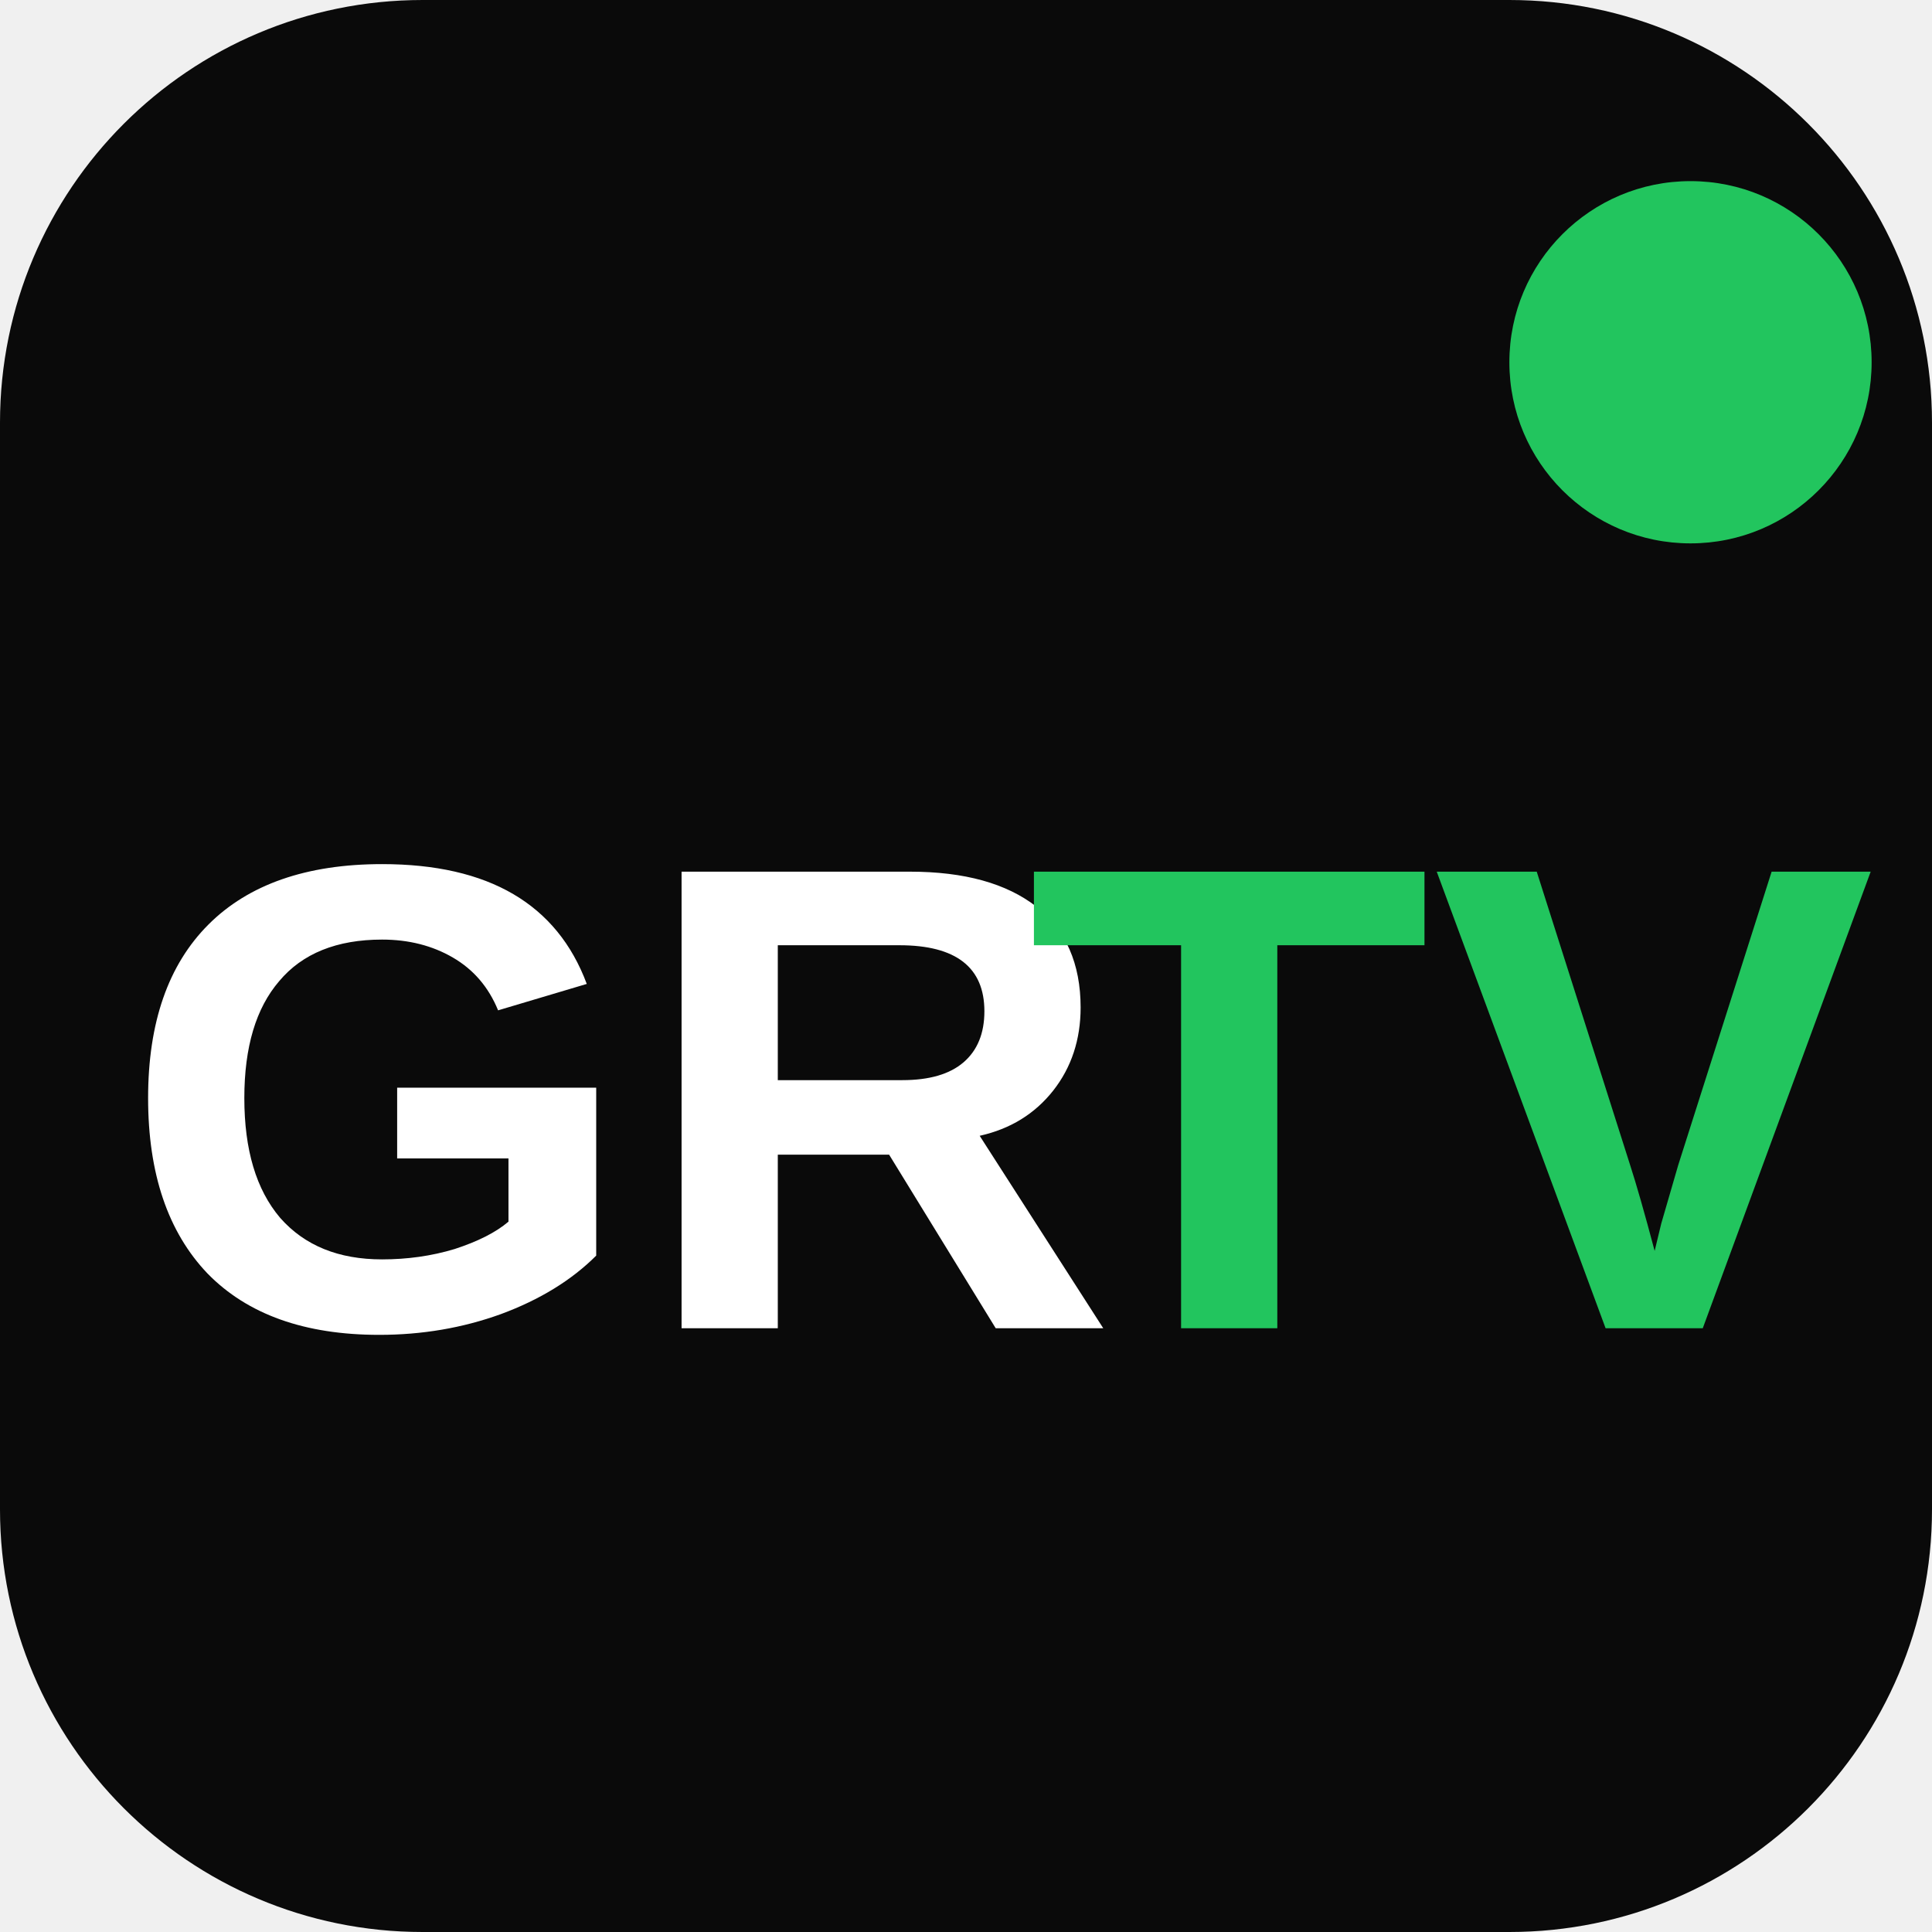
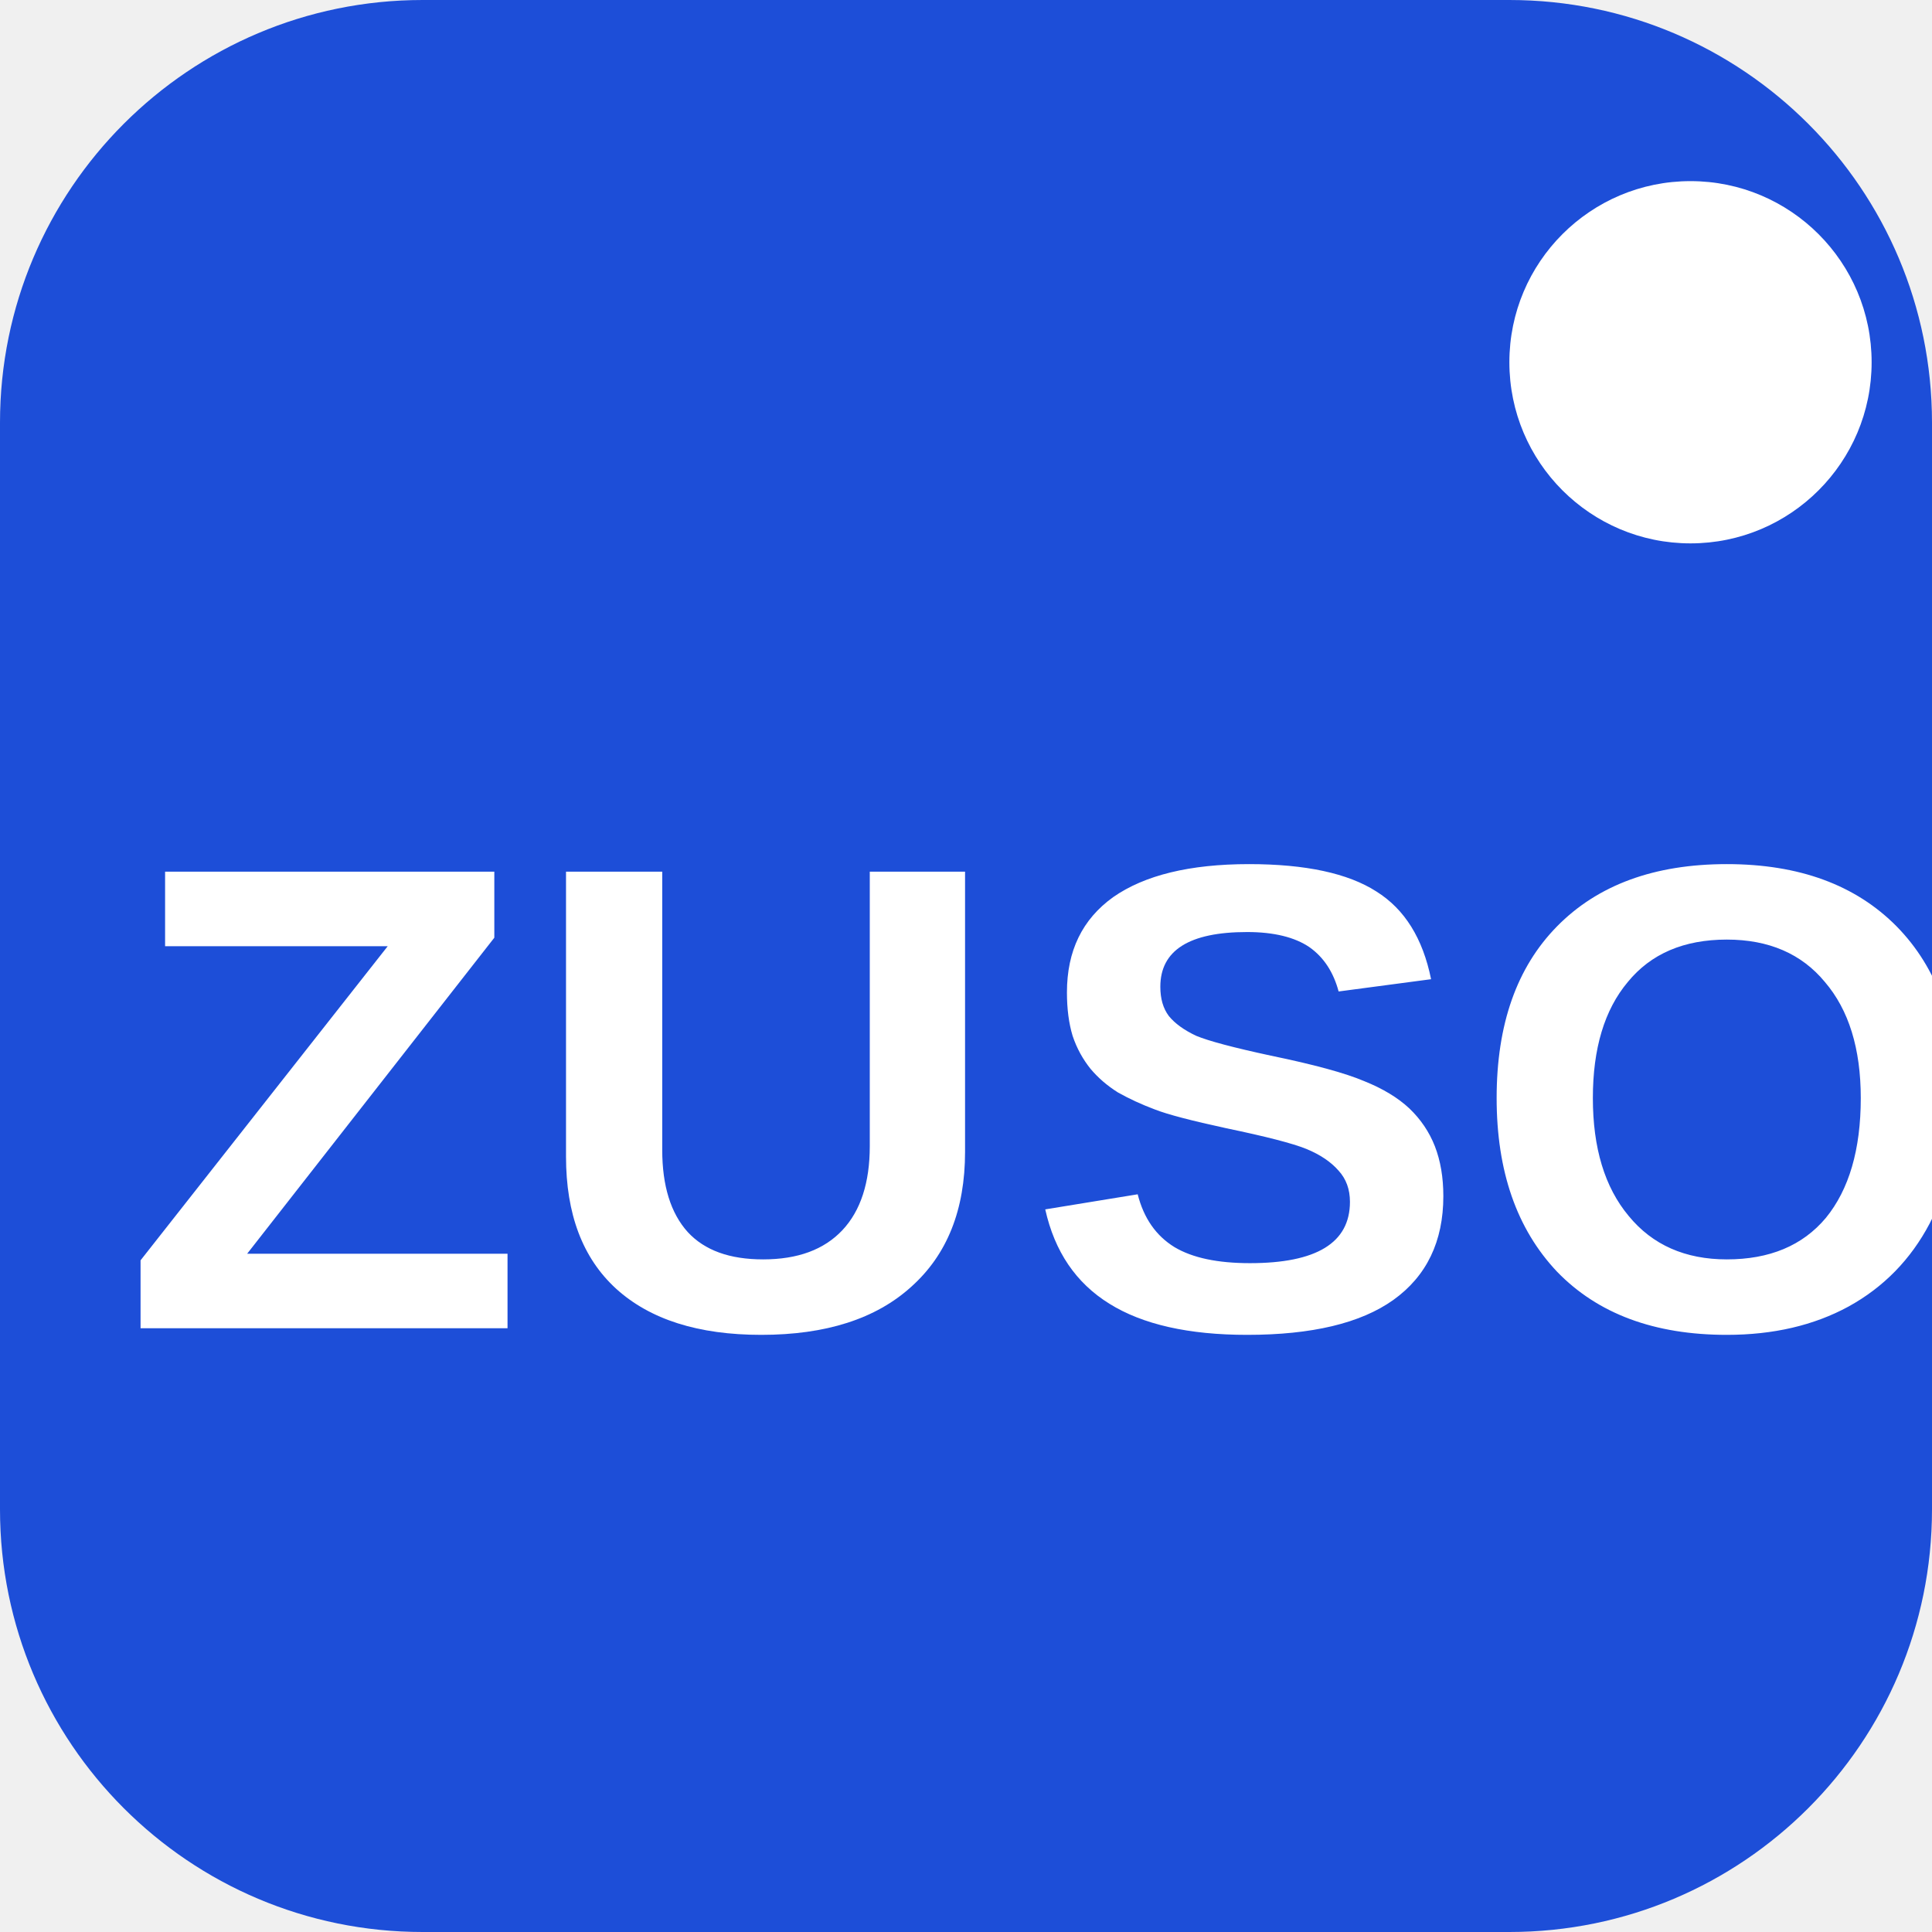
<svg xmlns="http://www.w3.org/2000/svg" viewBox="0 0 32 32">
-   <rect width="32" height="32" rx="7" fill="#0a0a0a" />
-   <text x="2" y="22" font-family="Arial" font-weight="900" font-size="11" fill="#ffffff">GR</text>
-   <text x="17" y="22" font-family="Arial" font-weight="900" font-size="11" fill="#22c55e">TV</text>
-   <circle cx="28" cy="6" r="3" fill="#22c55e" />
+   <rect width="32" height="32" rx="7" fill="#1d4ed8" />
+   <text x="2" y="22" font-family="Arial" font-weight="900" font-size="11" fill="#ffffff">ZU</text>
+   <text x="17" y="22" font-family="Arial" font-weight="900" font-size="11" fill="#ffffff">SO</text>
+   <circle cx="28" cy="6" r="3" fill="#ffffff" />
</svg>
